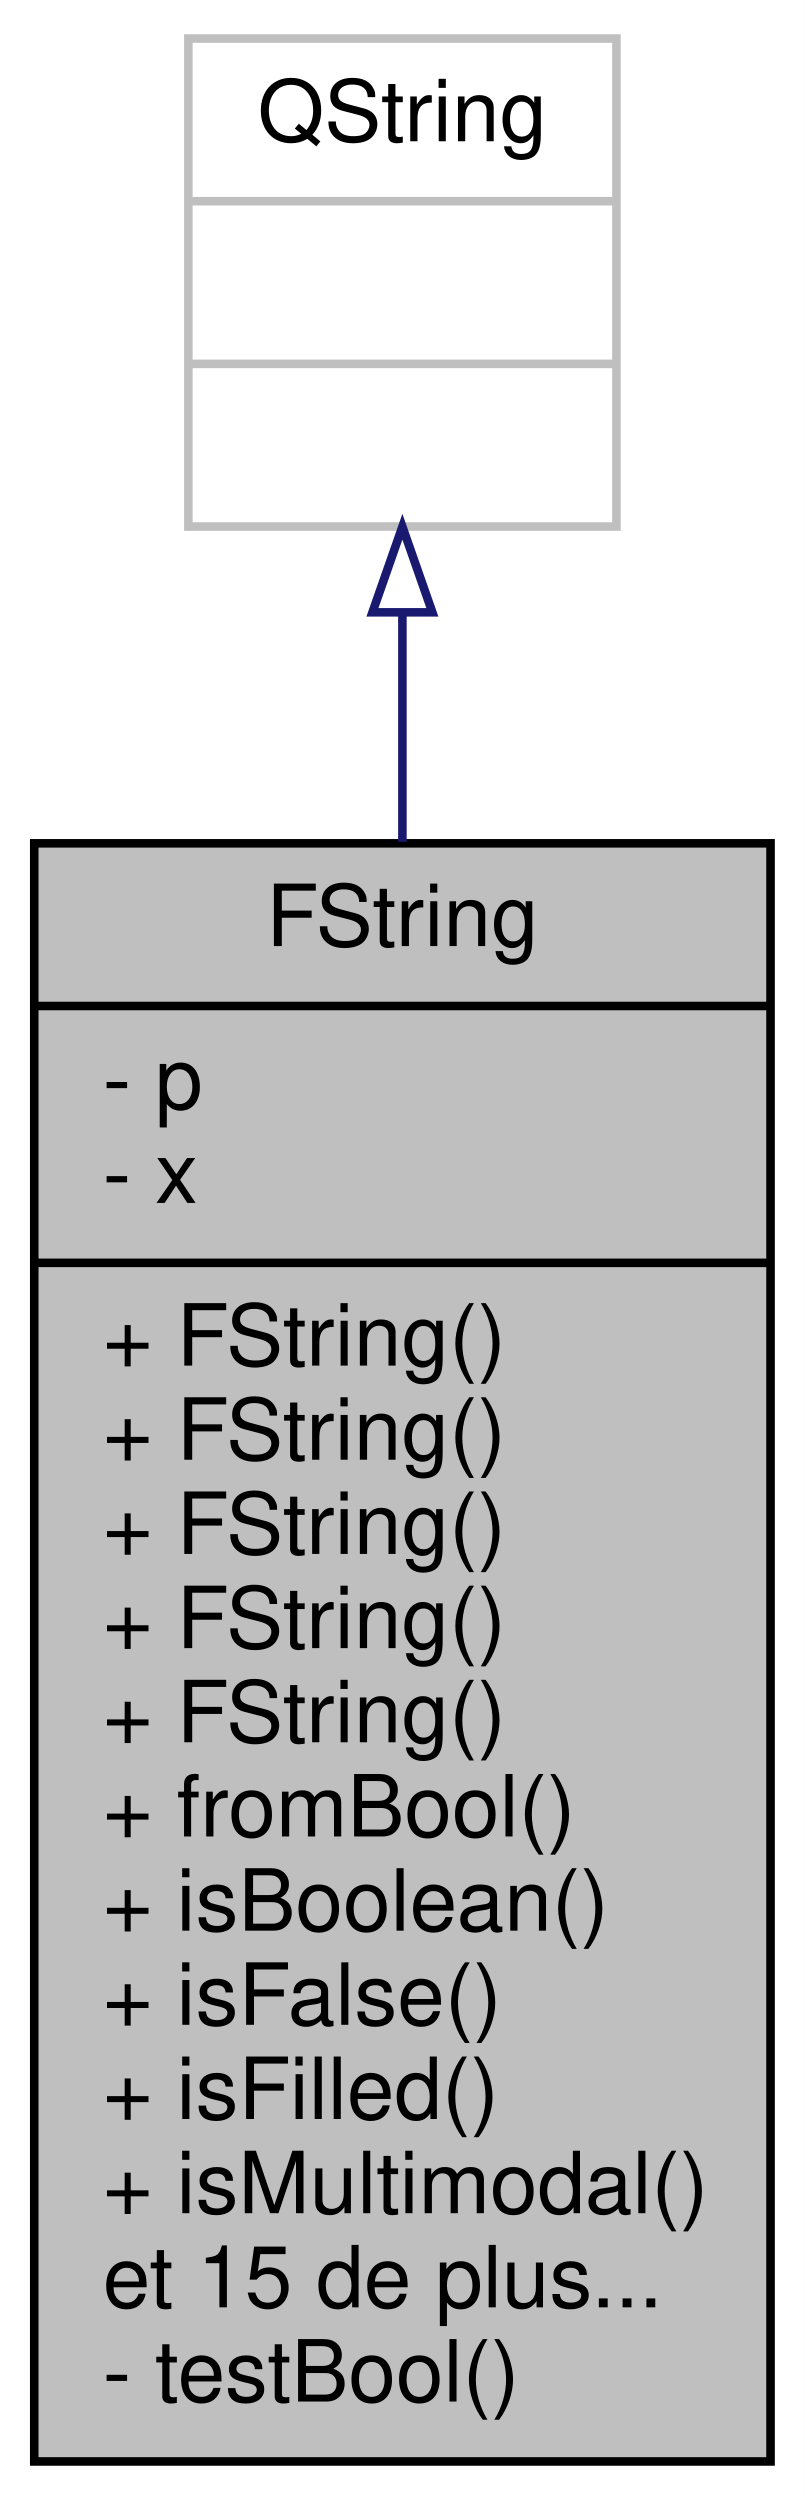
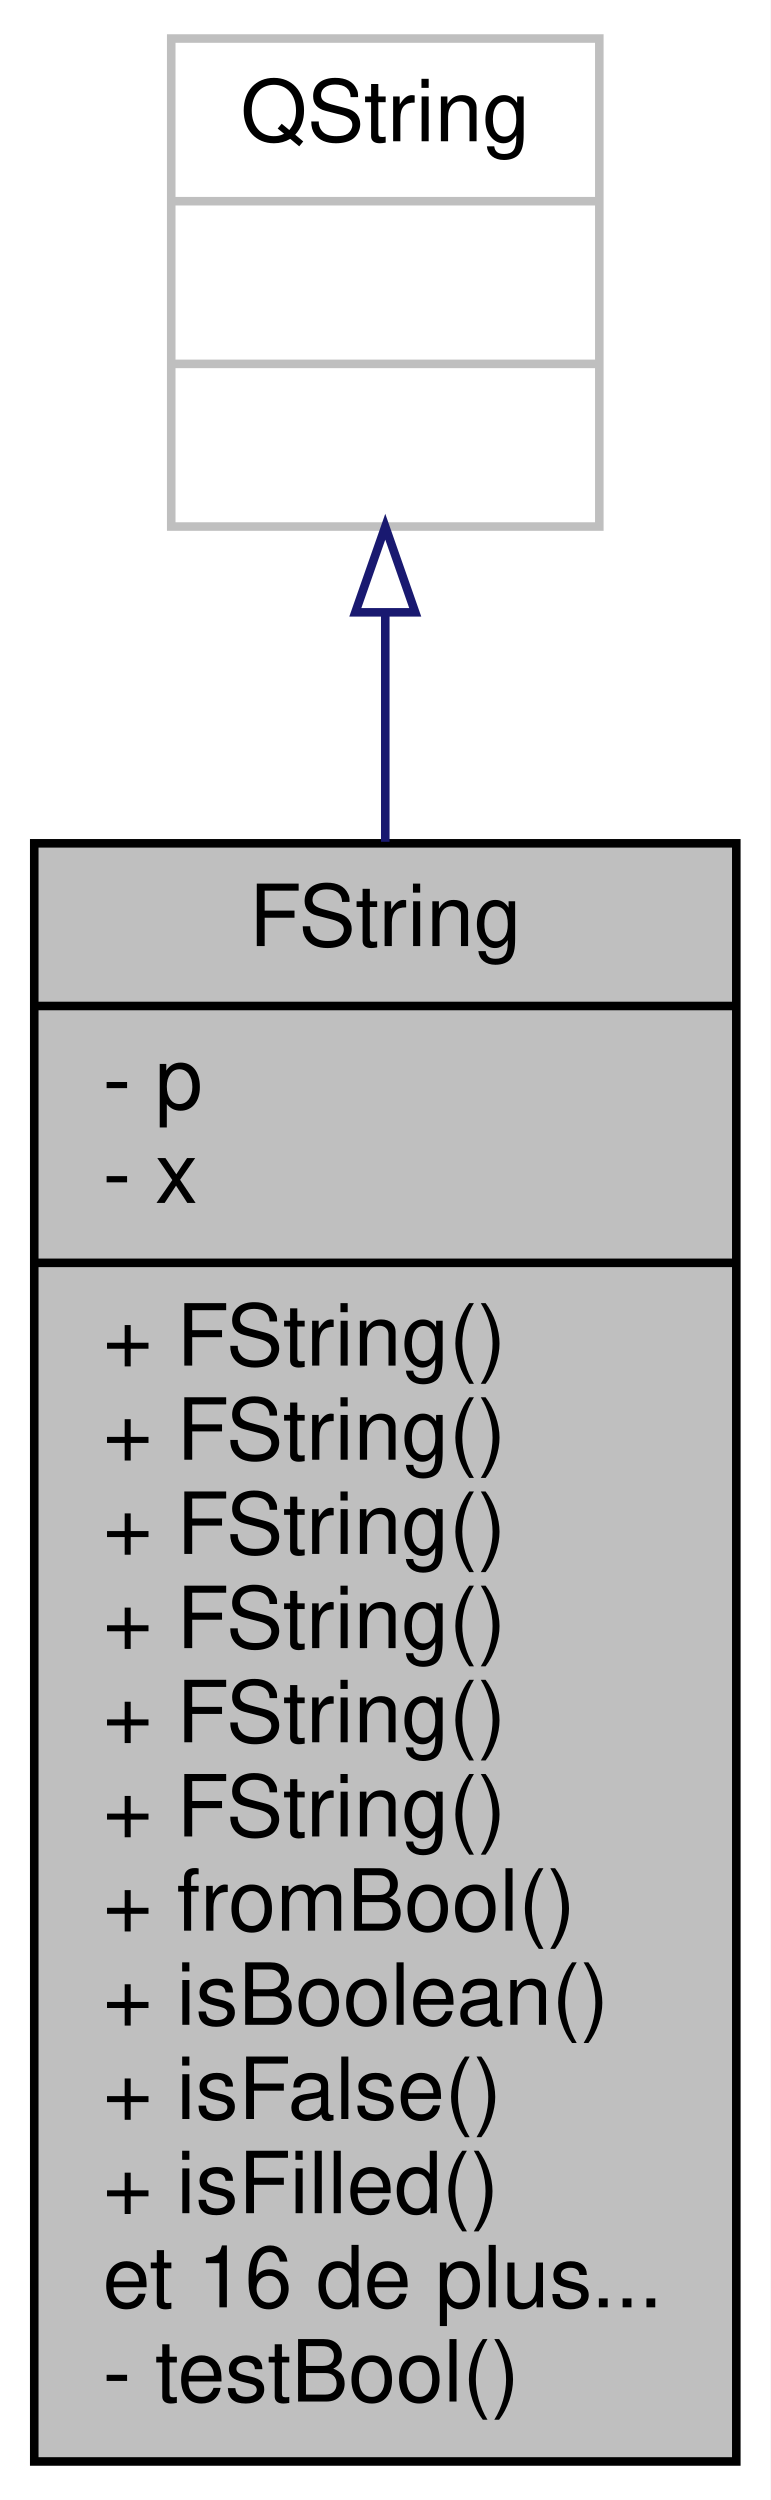
- <svg xmlns="http://www.w3.org/2000/svg" width="94pt" height="292pt" viewBox="0.00 0.00 94.00 292.00">
+ <svg xmlns="http://www.w3.org/2000/svg" width="90pt" height="292pt" viewBox="0.00 0.00 90.00 292.00">
  <g id="graph0" class="graph" transform="scale(1 1) rotate(0) translate(4 288)">
-     <polygon fill="white" stroke="none" points="-4,4 -4,-288 90,-288 90,4 -4,4" />
+     <polygon fill="white" stroke="none" points="-4,4 -4,-288 86,-288 86,4 -4,4" />
    <g id="node1" class="node">
-       <polygon fill="#bfbfbf" stroke="black" points="0,-0.5 0,-189.5 86,-189.5 86,-0.5 0,-0.5" />
-       <text text-anchor="middle" x="43" y="-177.5" font-family="Helvetica,sans-Serif" font-size="10.00">FString</text>
-       <polyline fill="none" stroke="black" points="0,-170.5 86,-170.5 " />
+       <polygon fill="#bfbfbf" stroke="black" points="0,-0.5 0,-189.5 82,-189.5 82,-0.5 0,-0.5" />
+       <text text-anchor="middle" x="41" y="-177.5" font-family="Helvetica,sans-Serif" font-size="10.00">FString</text>
+       <polyline fill="none" stroke="black" points="0,-170.5 82,-170.5 " />
      <text text-anchor="start" x="8" y="-158.5" font-family="Helvetica,sans-Serif" font-size="10.00">- p</text>
      <text text-anchor="start" x="8" y="-147.5" font-family="Helvetica,sans-Serif" font-size="10.00">- x</text>
-       <polyline fill="none" stroke="black" points="0,-140.5 86,-140.5 " />
+       <polyline fill="none" stroke="black" points="0,-140.5 82,-140.5 " />
      <text text-anchor="start" x="8" y="-128.5" font-family="Helvetica,sans-Serif" font-size="10.00">+ FString()</text>
      <text text-anchor="start" x="8" y="-117.5" font-family="Helvetica,sans-Serif" font-size="10.00">+ FString()</text>
      <text text-anchor="start" x="8" y="-106.5" font-family="Helvetica,sans-Serif" font-size="10.00">+ FString()</text>
      <text text-anchor="start" x="8" y="-95.5" font-family="Helvetica,sans-Serif" font-size="10.00">+ FString()</text>
      <text text-anchor="start" x="8" y="-84.5" font-family="Helvetica,sans-Serif" font-size="10.00">+ FString()</text>
-       <text text-anchor="start" x="8" y="-73.5" font-family="Helvetica,sans-Serif" font-size="10.00">+ fromBool()</text>
-       <text text-anchor="start" x="8" y="-62.5" font-family="Helvetica,sans-Serif" font-size="10.00">+ isBoolean()</text>
-       <text text-anchor="start" x="8" y="-51.5" font-family="Helvetica,sans-Serif" font-size="10.00">+ isFalse()</text>
-       <text text-anchor="start" x="8" y="-40.5" font-family="Helvetica,sans-Serif" font-size="10.00">+ isFilled()</text>
-       <text text-anchor="start" x="8" y="-29.5" font-family="Helvetica,sans-Serif" font-size="10.00">+ isMultimodal()</text>
-       <text text-anchor="start" x="8" y="-18.5" font-family="Helvetica,sans-Serif" font-size="10.00">et 15 de plus...</text>
+       <text text-anchor="start" x="8" y="-73.5" font-family="Helvetica,sans-Serif" font-size="10.00">+ FString()</text>
+       <text text-anchor="start" x="8" y="-62.5" font-family="Helvetica,sans-Serif" font-size="10.00">+ fromBool()</text>
+       <text text-anchor="start" x="8" y="-51.5" font-family="Helvetica,sans-Serif" font-size="10.00">+ isBoolean()</text>
+       <text text-anchor="start" x="8" y="-40.5" font-family="Helvetica,sans-Serif" font-size="10.00">+ isFalse()</text>
+       <text text-anchor="start" x="8" y="-29.5" font-family="Helvetica,sans-Serif" font-size="10.00">+ isFilled()</text>
+       <text text-anchor="start" x="8" y="-18.5" font-family="Helvetica,sans-Serif" font-size="10.00">et 16 de plus...</text>
      <text text-anchor="start" x="8" y="-7.5" font-family="Helvetica,sans-Serif" font-size="10.00">- testBool()</text>
    </g>
    <g id="node2" class="node">
-       <polygon fill="white" stroke="#bfbfbf" points="18,-226.5 18,-283.5 68,-283.5 68,-226.5 18,-226.5" />
-       <text text-anchor="middle" x="43" y="-271.5" font-family="Helvetica,sans-Serif" font-size="10.00">QString</text>
-       <polyline fill="none" stroke="#bfbfbf" points="18,-264.5 68,-264.5 " />
-       <text text-anchor="middle" x="43" y="-252.5" font-family="Helvetica,sans-Serif" font-size="10.00"> </text>
-       <polyline fill="none" stroke="#bfbfbf" points="18,-245.5 68,-245.5 " />
-       <text text-anchor="middle" x="43" y="-233.5" font-family="Helvetica,sans-Serif" font-size="10.00"> </text>
+       <polygon fill="white" stroke="#bfbfbf" points="16,-226.5 16,-283.5 66,-283.5 66,-226.5 16,-226.5" />
+       <text text-anchor="middle" x="41" y="-271.5" font-family="Helvetica,sans-Serif" font-size="10.00">QString</text>
+       <polyline fill="none" stroke="#bfbfbf" points="16,-264.5 66,-264.5 " />
+       <text text-anchor="middle" x="41" y="-252.5" font-family="Helvetica,sans-Serif" font-size="10.00"> </text>
+       <polyline fill="none" stroke="#bfbfbf" points="16,-245.5 66,-245.5 " />
+       <text text-anchor="middle" x="41" y="-233.5" font-family="Helvetica,sans-Serif" font-size="10.00"> </text>
    </g>
    <g id="edge1" class="edge">
-       <path fill="none" stroke="midnightblue" d="M43,-216.215C43,-208.012 43,-198.986 43,-189.678" />
-       <polygon fill="none" stroke="midnightblue" points="39.5,-216.478 43,-226.479 46.5,-216.479 39.5,-216.478" />
+       <path fill="none" stroke="midnightblue" d="M41,-216.215C41,-208.012 41,-198.986 41,-189.678" />
+       <polygon fill="none" stroke="midnightblue" points="37.5,-216.478 41,-226.479 44.5,-216.479 37.5,-216.478" />
    </g>
  </g>
</svg>
